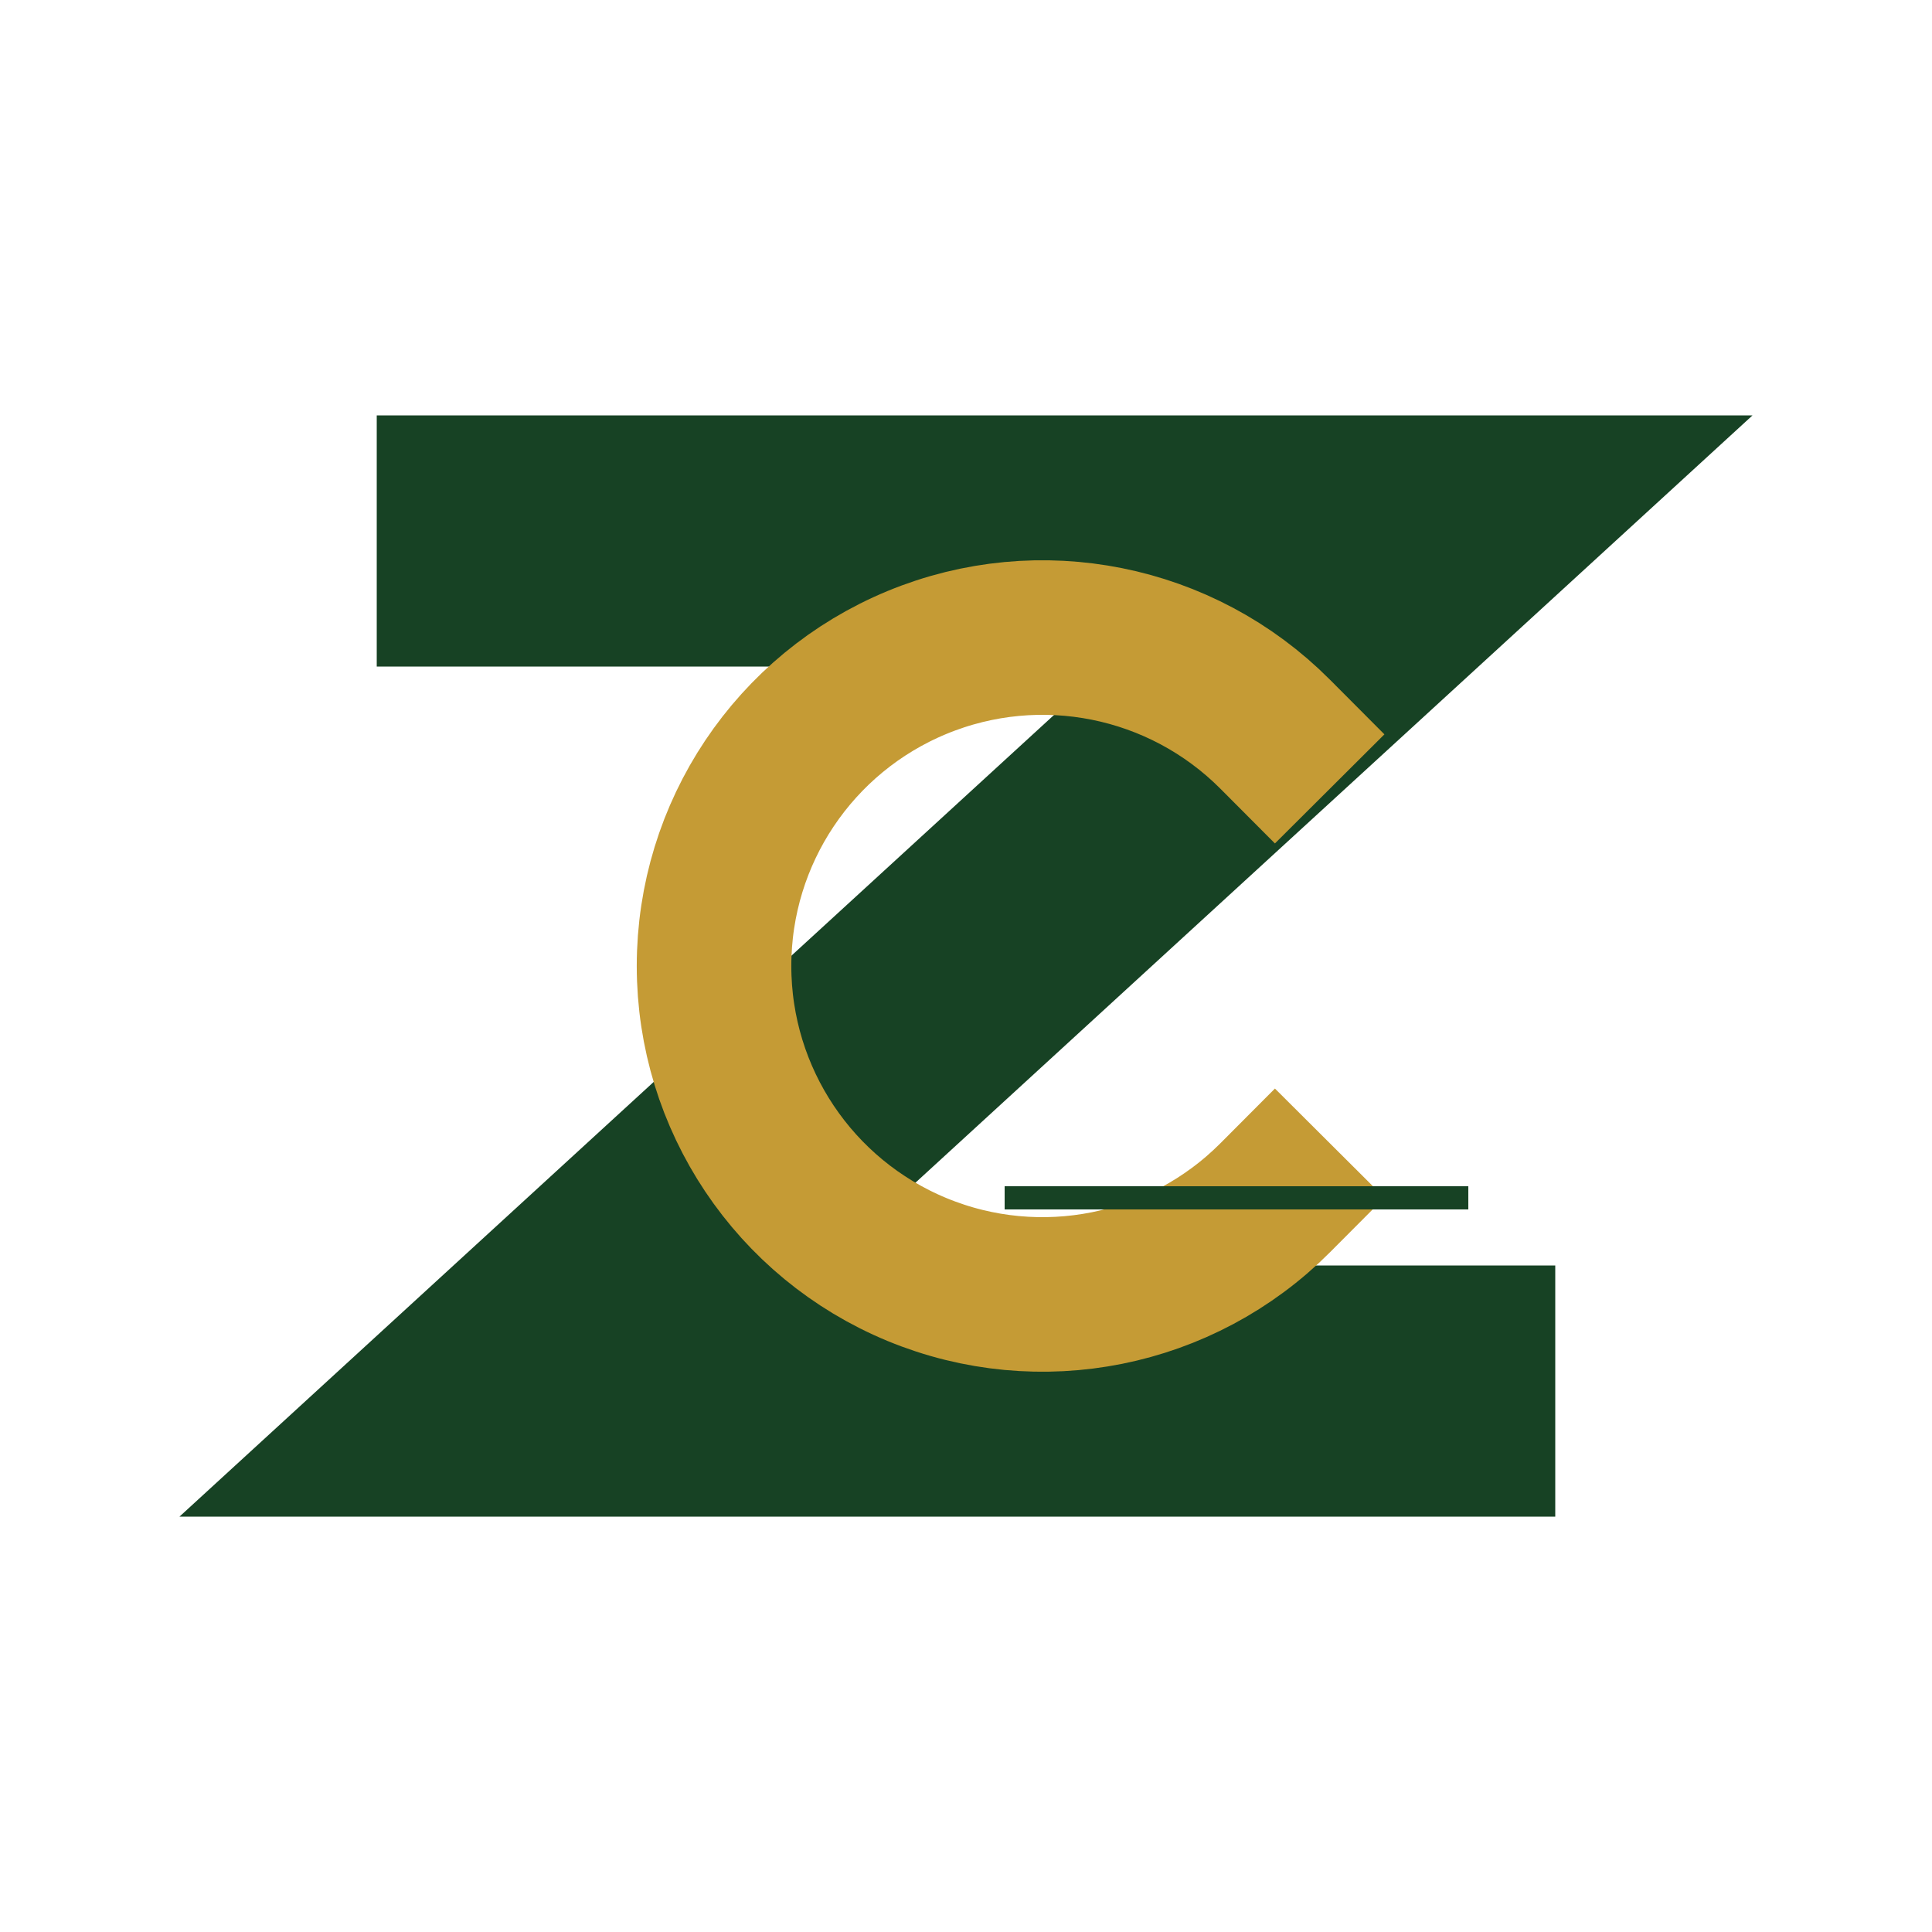
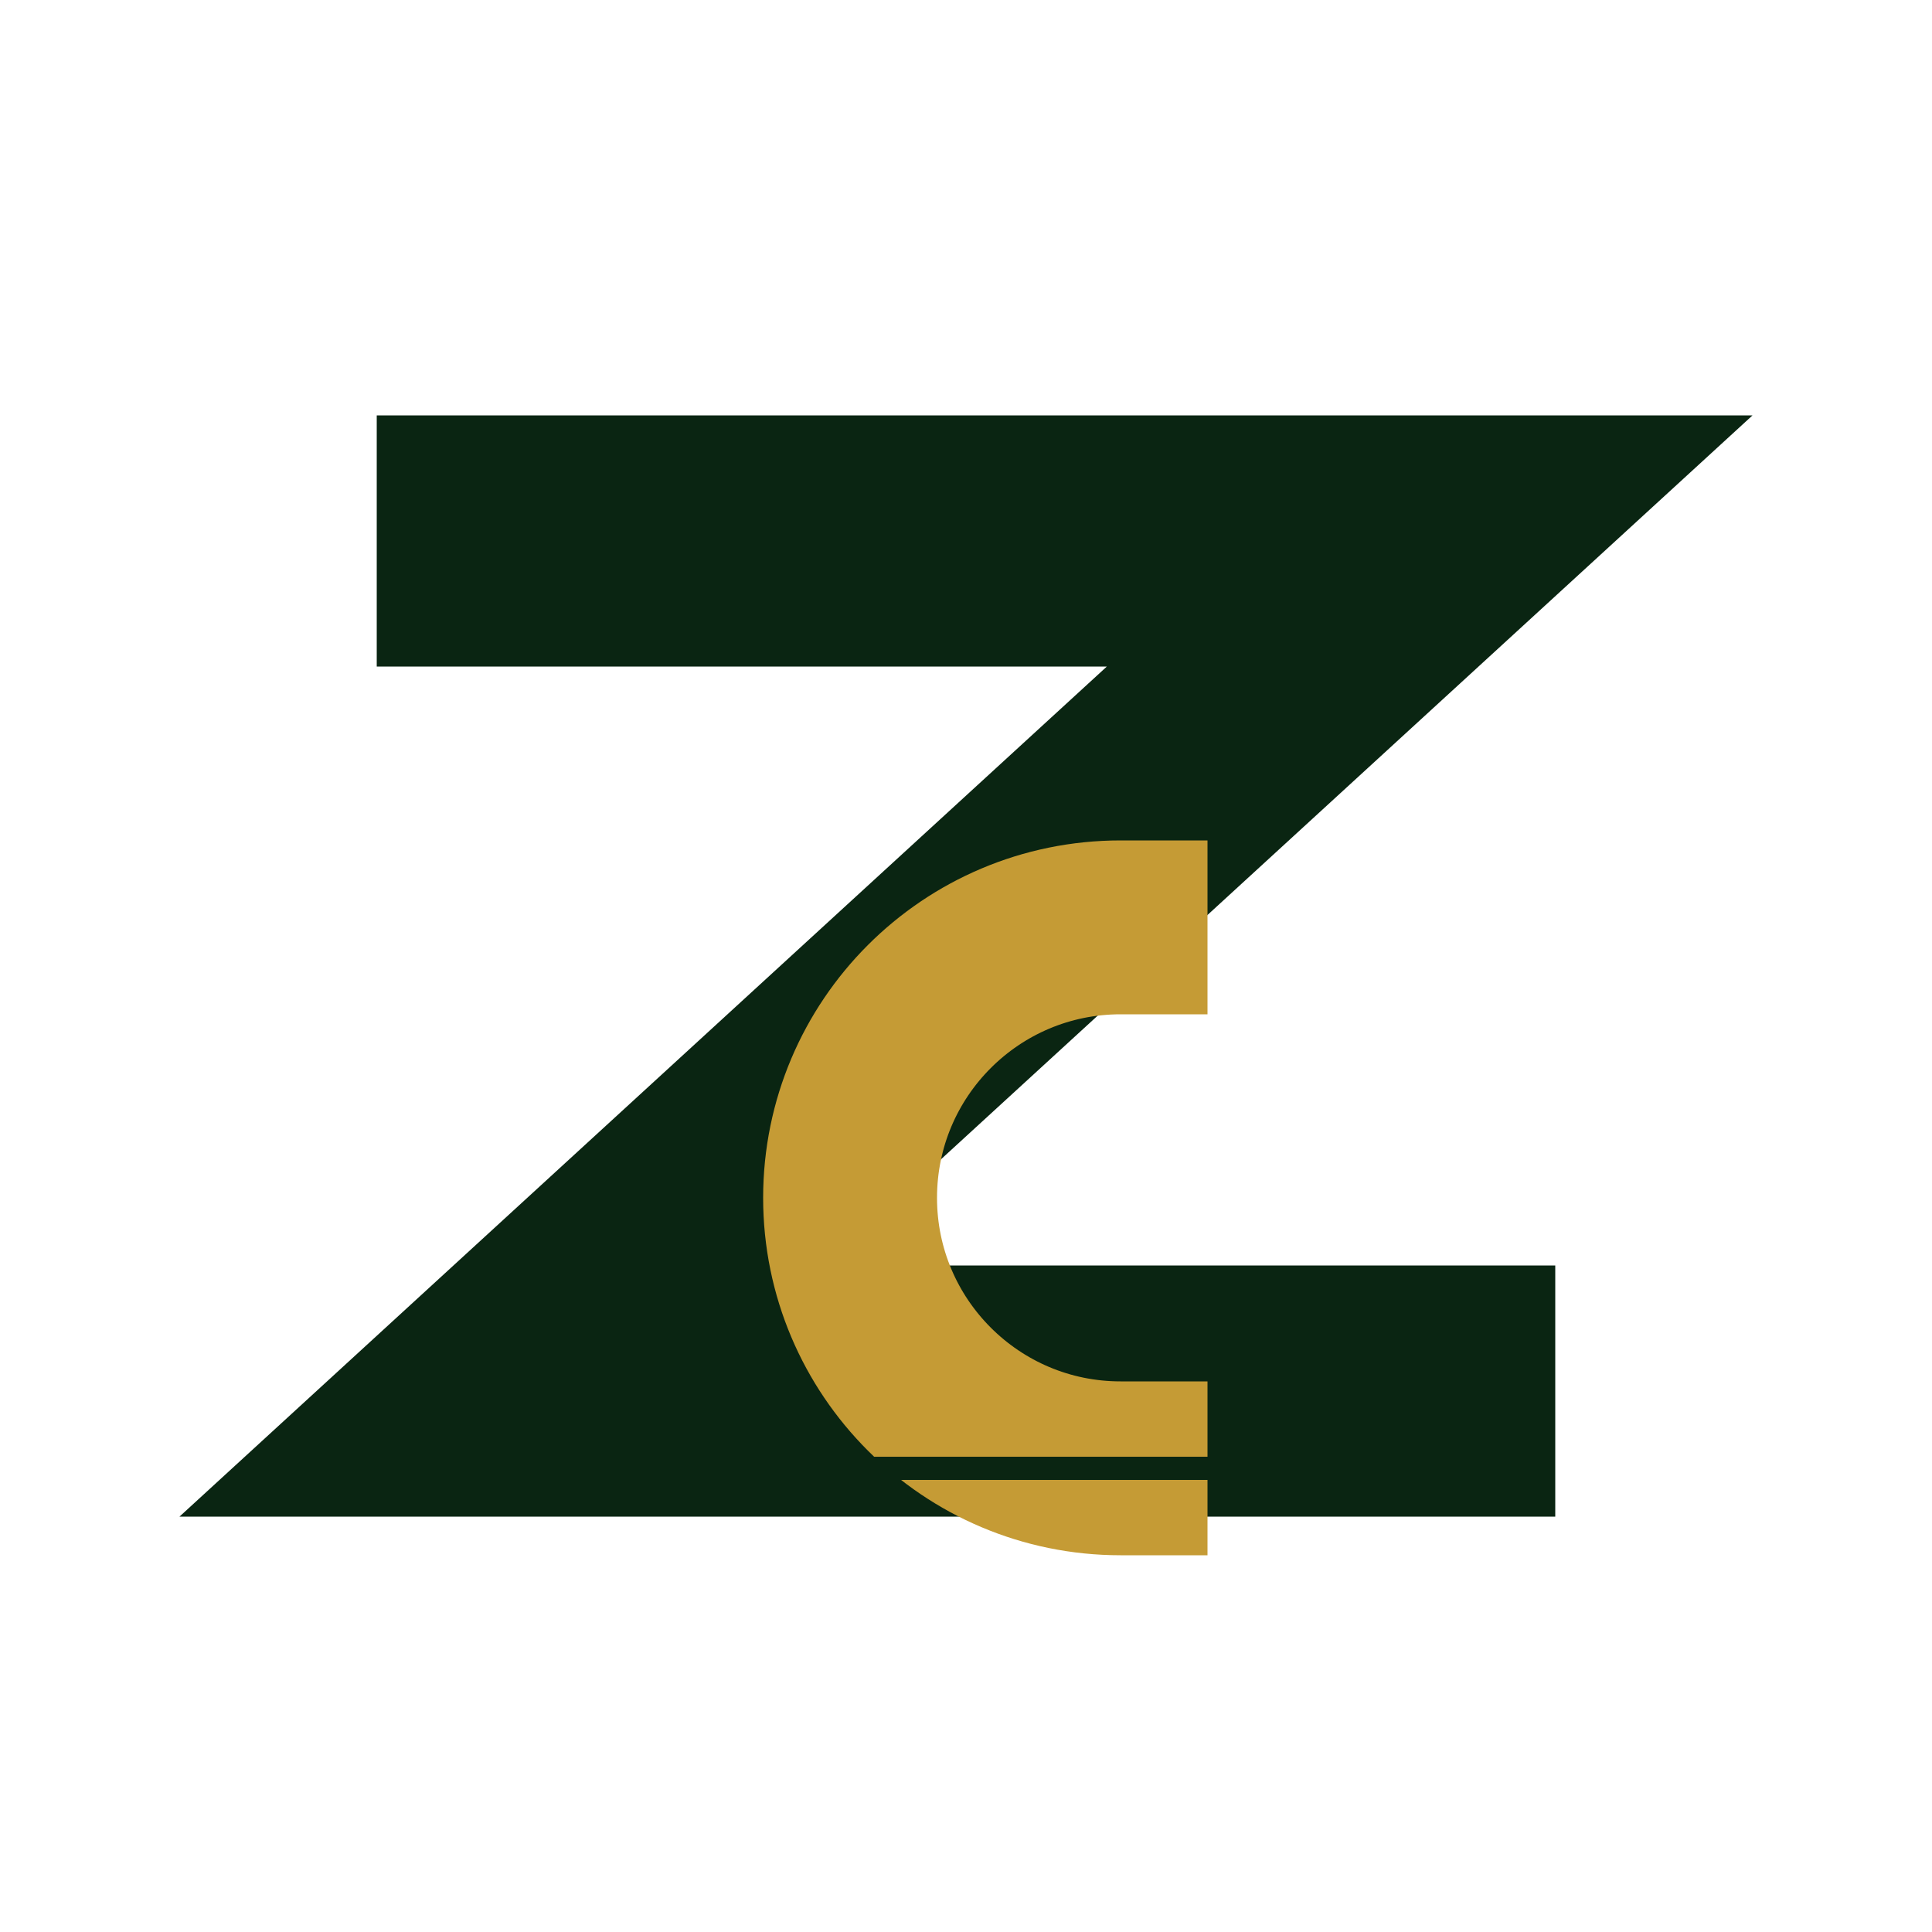
<svg xmlns="http://www.w3.org/2000/svg" viewBox="0 0 500 500" width="500" height="500">
  <defs>
    <style>
      .z-shape {
        fill: none;
-         stroke: #174224;
+         stroke: #0a2512;
        stroke-width: 65;
        stroke-linejoin: miter;
        stroke-linecap: square;
      }
      .c-shape {
        fill: none;
        stroke: #C59B35;
-         stroke-width: 40;
+         stroke-width: 45;
        stroke-linecap: square;
      }
      .h-line {
-         stroke: #174224;
+         stroke: #0a2512;
        stroke-width: 6;
      }
    </style>
  </defs>
  <path class="z-shape" d="M 130 140 L 370 140 L 130 360 L 370 360" />
-   <path class="c-shape" d="M 330 190 A 85 85 0 1 0 330 310" />
-   <line class="h-line" x1="260" y1="310" x2="380" y2="310" />
+   <path class="c-shape" d="M 290 240 A 70 70 0 1 0 290 380" />
+   <line class="h-line" x1="220" y1="380" x2="340" y2="380" />
</svg>
